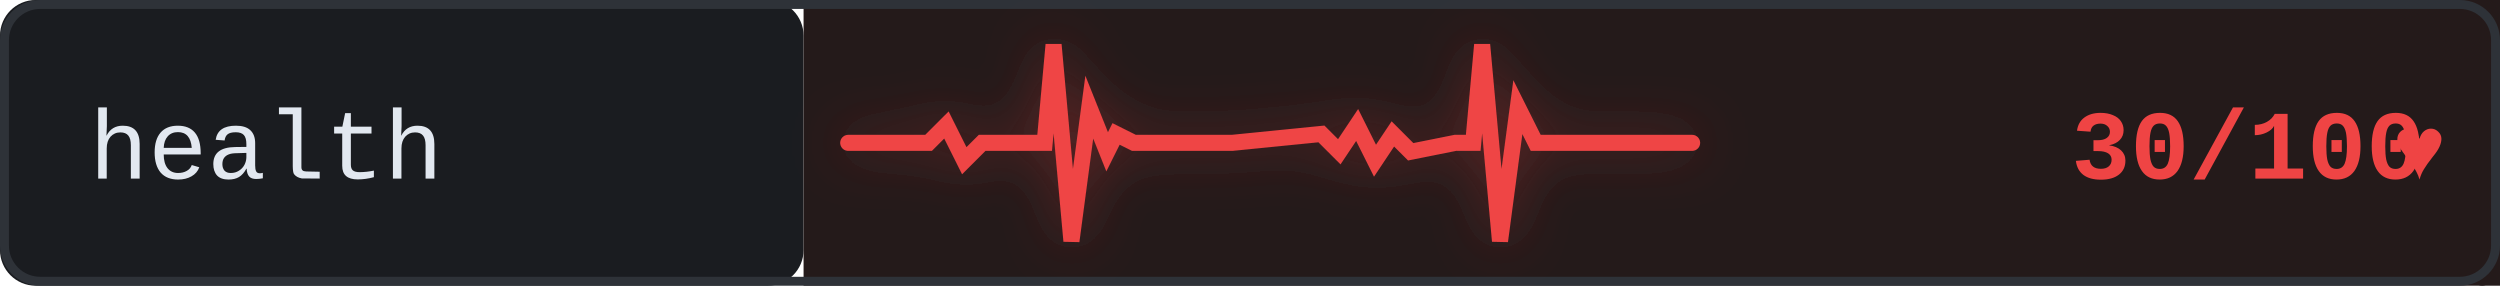
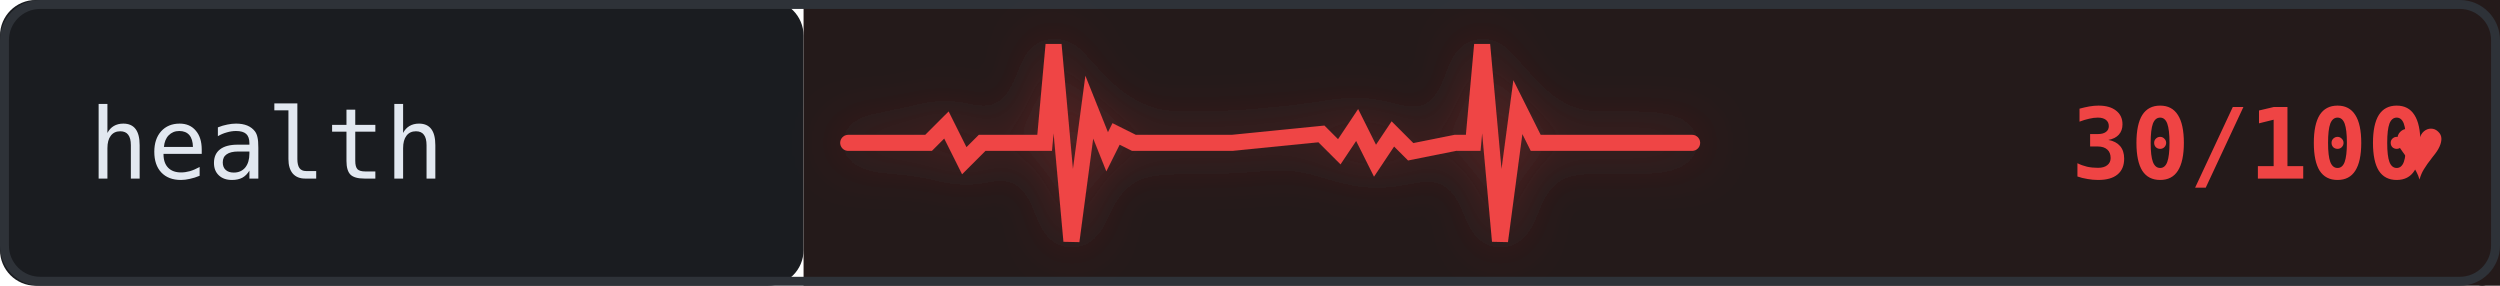
<svg xmlns="http://www.w3.org/2000/svg" width="280" height="32" viewBox="0 0 280 32">
  <defs>
    <style>
      @keyframes badge-trace-erratic {
        0% { stroke-dashoffset: 200; }
        100% { stroke-dashoffset: 0; }
      }
      @keyframes badge-blink {
        0%, 100% { opacity: 1; }
        50% { opacity: 0.3; }
      }
      .badge-bg-left { fill: #1a1c20; }
      .badge-bg-right { fill: #241a1a; }
-       .badge-text { fill: #e2e8f0; font-family: 'Courier New', monospace; font-size: 11px; }
-       .badge-value { fill: #ef4444; font-family: 'Courier New', monospace; font-size: 11px; font-weight: bold; animation: badge-blink 1s ease-in-out infinite; }
+       .badge-text { fill: #e2e8f0; font-family: ui-monospace, 'SF Mono', Consolas, monospace; font-size: 11px; }
+       .badge-value { fill: #ef4444; font-family: ui-monospace, 'SF Mono', Consolas, monospace; font-size: 11px; font-weight: bold; animation: badge-blink 1s ease-in-out infinite; }
      .badge-ecg {
        fill: none;
        stroke: #ef4444;
        stroke-width: 1.8;
        stroke-linecap: round;
        filter: drop-shadow(0 0 3px #ef444450);
        stroke-dasharray: 200;
        animation: badge-trace-erratic 2s linear infinite;
      }
      .badge-heart { fill: #ef4444; font-size: 10px; animation: badge-blink 0.4s ease-in-out infinite; }
    </style>
  </defs>
  <rect class="badge-bg-left" width="90" height="32" rx="4" />
  <rect class="badge-bg-right" x="90" width="190" height="32" rx="0" />
  <rect class="badge-bg-right" x="276" width="4" height="32" rx="4" />
  <rect fill="none" stroke="#2e3238" stroke-width="1" x="0.5" y="0.5" width="279" height="31" rx="4" />
  <text class="badge-text" x="10" y="20">health</text>
  <path class="badge-ecg" d="     M 95,16 L 104,16     L 106,14 L 108,18 L 110,16     L 115,16     L 117,16 L 118,5 L 120,27 L 122,12 L 124,17 L 125,15 L 127,16     L 138,16     L 148,15     L 150,17 L 152,14 L 154,18 L 156,15 L 158,17     L 163,16     L 165,16 L 166,5 L 168,27 L 170,12 L 172,16     L 185,16     L 200,16     L 202,16 L 203,5 L 205,27 L 207,11 L 209,17 L 210,14 L 212,16     L 226,16   " />
  <text class="badge-value" x="232" y="20">30/100</text>
  <text class="badge-heart" x="268" y="20">♥</text>
</svg>
